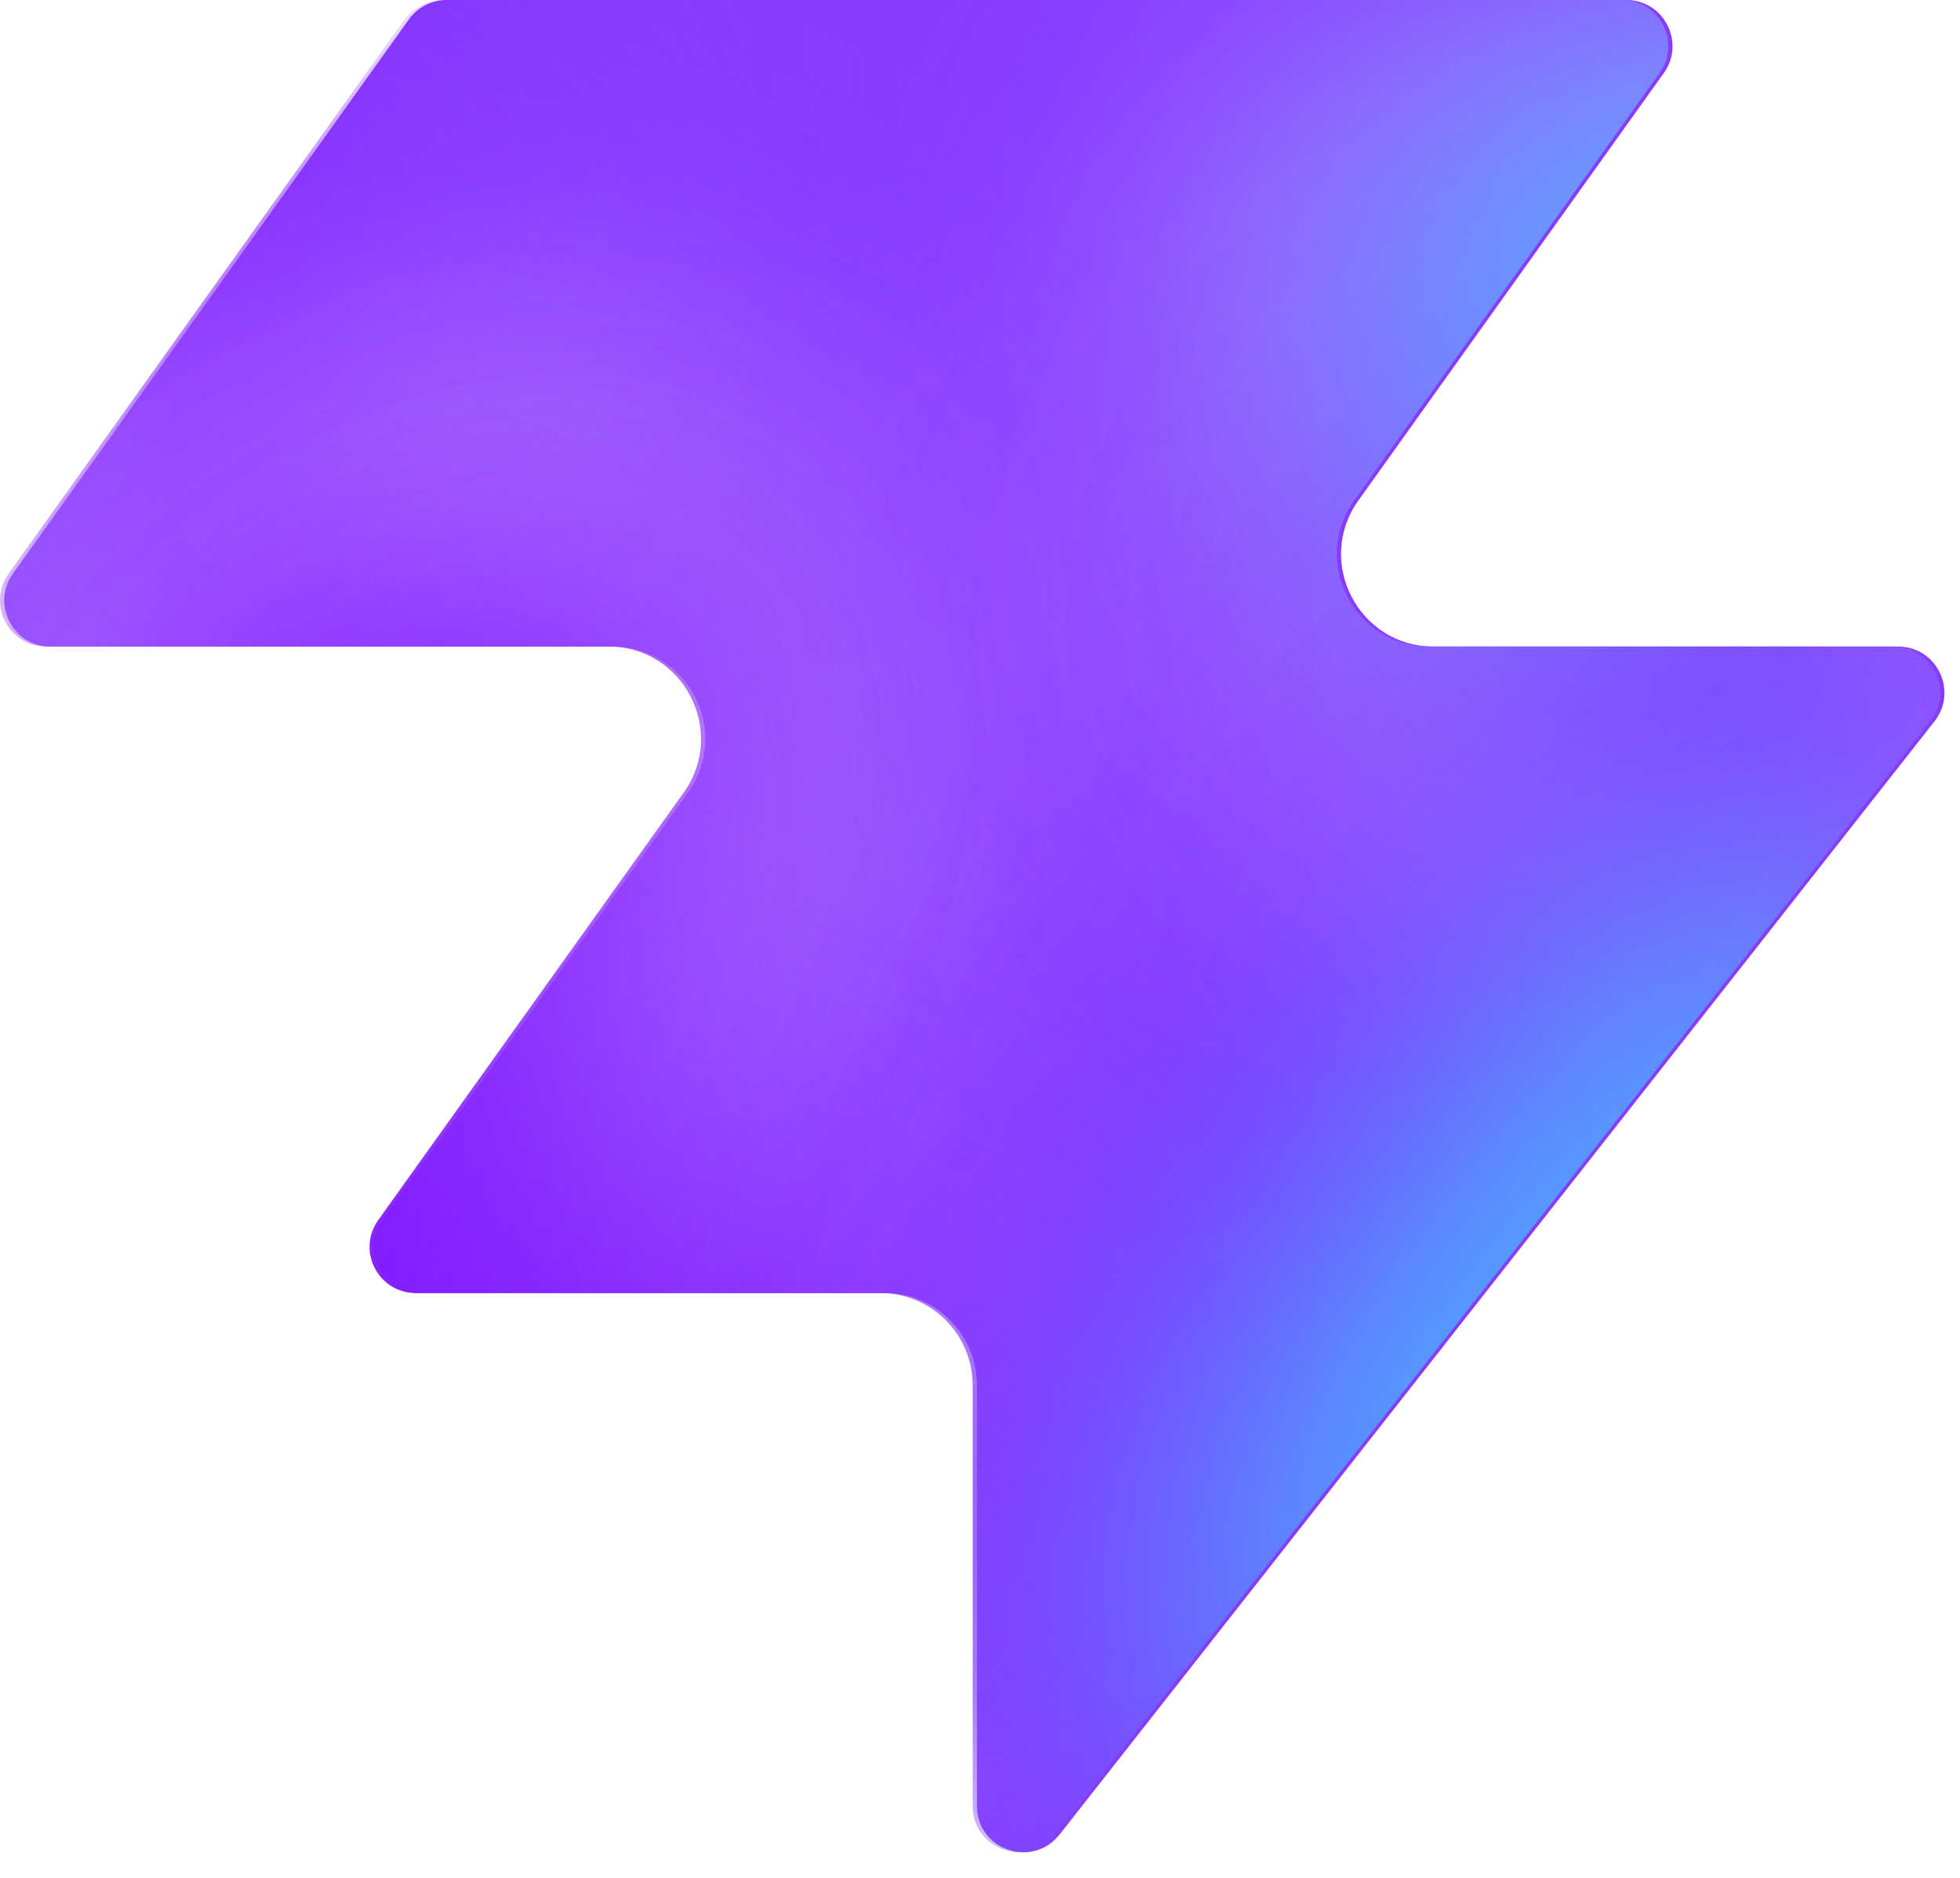
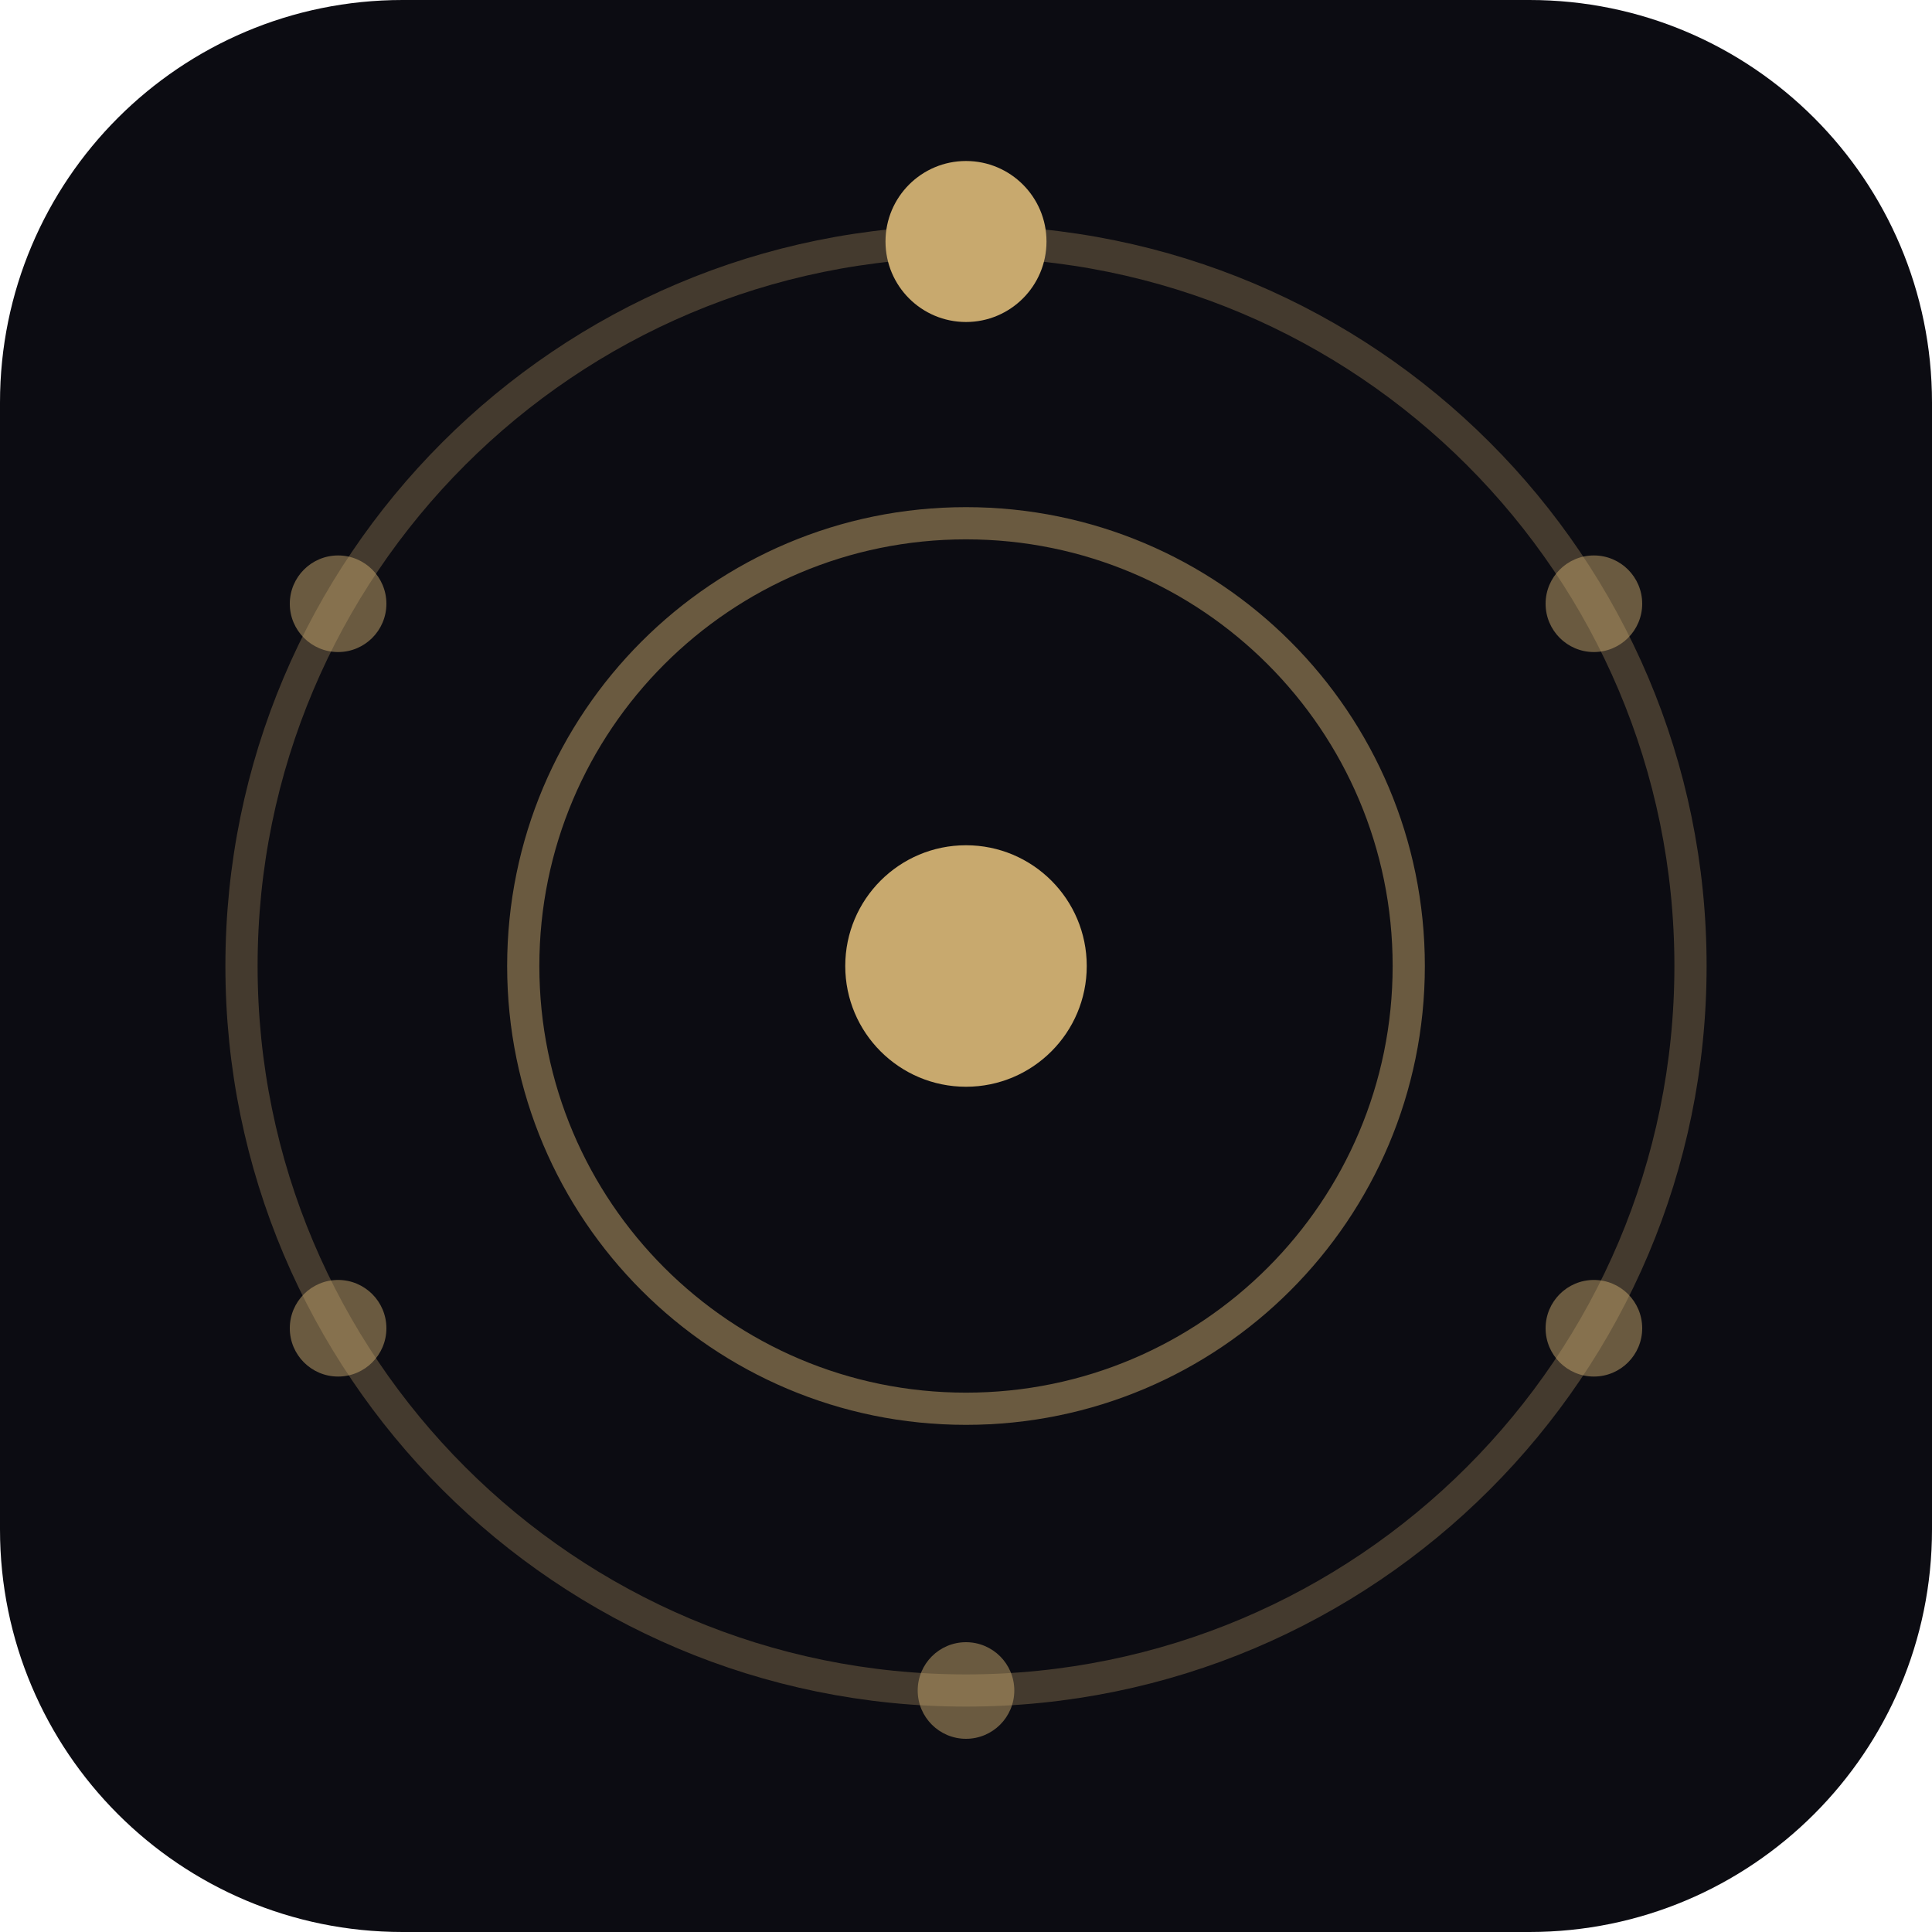
- <svg xmlns="http://www.w3.org/2000/svg" width="48" height="46" fill="none" viewBox="0 0 48 46">
-   <path fill="#863bff" d="M25.946 44.938c-.664.845-2.021.375-2.021-.698V33.937a2.26 2.26 0 0 0-2.262-2.262H10.287c-.92 0-1.456-1.04-.92-1.788l7.48-10.471c1.07-1.497 0-3.578-1.842-3.578H1.237c-.92 0-1.456-1.04-.92-1.788L10.013.474c.214-.297.556-.474.92-.474h28.894c.92 0 1.456 1.04.92 1.788l-7.48 10.471c-1.07 1.498 0 3.579 1.842 3.579h11.377c.943 0 1.473 1.088.89 1.83L25.947 44.94z" style="fill:#863bff;fill:color(display-p3 .525 .23 1);fill-opacity:1" />
-   <mask id="a" width="48" height="46" x="0" y="0" maskUnits="userSpaceOnUse" style="mask-type:alpha">
-     <path fill="#000" d="M25.842 44.938c-.664.844-2.021.375-2.021-.698V33.937a2.26 2.26 0 0 0-2.262-2.262H10.183c-.92 0-1.456-1.04-.92-1.788l7.48-10.471c1.07-1.498 0-3.579-1.842-3.579H1.133c-.92 0-1.456-1.04-.92-1.787L9.91.473c.214-.297.556-.474.92-.474h28.894c.92 0 1.456 1.04.92 1.788l-7.48 10.471c-1.07 1.498 0 3.578 1.842 3.578h11.377c.943 0 1.473 1.088.89 1.832L25.843 44.94z" style="fill:#000;fill-opacity:1" />
-   </mask>
-   <g mask="url(#a)">
-     <g filter="url(#b)">
-       <ellipse cx="5.508" cy="14.704" fill="#ede6ff" rx="5.508" ry="14.704" style="fill:#ede6ff;fill:color(display-p3 .927 .903 1);fill-opacity:1" transform="matrix(.00324 1 1 -.00324 -4.47 31.516)" />
-     </g>
-     <g filter="url(#c)">
-       <ellipse cx="10.399" cy="29.851" fill="#ede6ff" rx="10.399" ry="29.851" style="fill:#ede6ff;fill:color(display-p3 .927 .903 1);fill-opacity:1" transform="matrix(.00324 1 1 -.00324 -39.328 7.883)" />
-     </g>
-     <g filter="url(#d)">
-       <ellipse cx="5.508" cy="30.487" fill="#7e14ff" rx="5.508" ry="30.487" style="fill:#7e14ff;fill:color(display-p3 .492 .077 1);fill-opacity:1" transform="rotate(89.814 -25.913 -14.639)scale(1 -1)" />
-     </g>
-     <g filter="url(#e)">
-       <ellipse cx="5.508" cy="30.599" fill="#7e14ff" rx="5.508" ry="30.599" style="fill:#7e14ff;fill:color(display-p3 .492 .077 1);fill-opacity:1" transform="rotate(89.814 -32.644 -3.334)scale(1 -1)" />
-     </g>
-     <g filter="url(#f)">
-       <ellipse cx="5.508" cy="30.599" fill="#7e14ff" rx="5.508" ry="30.599" style="fill:#7e14ff;fill:color(display-p3 .492 .077 1);fill-opacity:1" transform="matrix(.00324 1 1 -.00324 -34.34 30.47)" />
-     </g>
-     <g filter="url(#g)">
-       <ellipse cx="14.072" cy="22.078" fill="#ede6ff" rx="14.072" ry="22.078" style="fill:#ede6ff;fill:color(display-p3 .927 .903 1);fill-opacity:1" transform="rotate(93.35 24.506 48.493)scale(-1 1)" />
-     </g>
-     <g filter="url(#h)">
-       <ellipse cx="3.47" cy="21.501" fill="#7e14ff" rx="3.47" ry="21.501" style="fill:#7e14ff;fill:color(display-p3 .492 .077 1);fill-opacity:1" transform="rotate(89.009 28.708 47.59)scale(-1 1)" />
-     </g>
-     <g filter="url(#i)">
-       <ellipse cx="3.47" cy="21.501" fill="#7e14ff" rx="3.47" ry="21.501" style="fill:#7e14ff;fill:color(display-p3 .492 .077 1);fill-opacity:1" transform="rotate(89.009 28.708 47.59)scale(-1 1)" />
-     </g>
-     <g filter="url(#j)">
-       <ellipse cx=".387" cy="8.972" fill="#7e14ff" rx="4.407" ry="29.108" style="fill:#7e14ff;fill:color(display-p3 .492 .077 1);fill-opacity:1" transform="rotate(39.51 .387 8.972)" />
-     </g>
-     <g filter="url(#k)">
-       <ellipse cx="47.523" cy="-6.092" fill="#7e14ff" rx="4.407" ry="29.108" style="fill:#7e14ff;fill:color(display-p3 .492 .077 1);fill-opacity:1" transform="rotate(37.892 47.523 -6.092)" />
-     </g>
-     <g filter="url(#l)">
-       <ellipse cx="41.412" cy="6.333" fill="#47bfff" rx="5.971" ry="9.665" style="fill:#47bfff;fill:color(display-p3 .28 .748 1);fill-opacity:1" transform="rotate(37.892 41.412 6.333)" />
-     </g>
-     <g filter="url(#m)">
-       <ellipse cx="-1.879" cy="38.332" fill="#7e14ff" rx="4.407" ry="29.108" style="fill:#7e14ff;fill:color(display-p3 .492 .077 1);fill-opacity:1" transform="rotate(37.892 -1.88 38.332)" />
-     </g>
-     <g filter="url(#n)">
-       <ellipse cx="-1.879" cy="38.332" fill="#7e14ff" rx="4.407" ry="29.108" style="fill:#7e14ff;fill:color(display-p3 .492 .077 1);fill-opacity:1" transform="rotate(37.892 -1.88 38.332)" />
-     </g>
-     <g filter="url(#o)">
-       <ellipse cx="35.651" cy="29.907" fill="#7e14ff" rx="4.407" ry="29.108" style="fill:#7e14ff;fill:color(display-p3 .492 .077 1);fill-opacity:1" transform="rotate(37.892 35.651 29.907)" />
-     </g>
-     <g filter="url(#p)">
-       <ellipse cx="38.418" cy="32.4" fill="#47bfff" rx="5.971" ry="15.297" style="fill:#47bfff;fill:color(display-p3 .28 .748 1);fill-opacity:1" transform="rotate(37.892 38.418 32.4)" />
-     </g>
-   </g>
-   <defs>
-     <filter id="b" width="60.045" height="41.654" x="-19.77" y="16.149" color-interpolation-filters="sRGB" filterUnits="userSpaceOnUse">
-       <feFlood flood-opacity="0" result="BackgroundImageFix" />
-       <feBlend in="SourceGraphic" in2="BackgroundImageFix" result="shape" />
-       <feGaussianBlur result="effect1_foregroundBlur_2002_17158" stdDeviation="7.659" />
-     </filter>
-     <filter id="c" width="90.34" height="51.437" x="-54.613" y="-7.533" color-interpolation-filters="sRGB" filterUnits="userSpaceOnUse">
-       <feFlood flood-opacity="0" result="BackgroundImageFix" />
-       <feBlend in="SourceGraphic" in2="BackgroundImageFix" result="shape" />
-       <feGaussianBlur result="effect1_foregroundBlur_2002_17158" stdDeviation="7.659" />
-     </filter>
-     <filter id="d" width="79.355" height="29.4" x="-49.64" y="2.03" color-interpolation-filters="sRGB" filterUnits="userSpaceOnUse">
-       <feFlood flood-opacity="0" result="BackgroundImageFix" />
-       <feBlend in="SourceGraphic" in2="BackgroundImageFix" result="shape" />
-       <feGaussianBlur result="effect1_foregroundBlur_2002_17158" stdDeviation="4.596" />
-     </filter>
-     <filter id="e" width="79.579" height="29.4" x="-45.045" y="20.029" color-interpolation-filters="sRGB" filterUnits="userSpaceOnUse">
-       <feFlood flood-opacity="0" result="BackgroundImageFix" />
-       <feBlend in="SourceGraphic" in2="BackgroundImageFix" result="shape" />
-       <feGaussianBlur result="effect1_foregroundBlur_2002_17158" stdDeviation="4.596" />
-     </filter>
-     <filter id="f" width="79.579" height="29.4" x="-43.513" y="21.178" color-interpolation-filters="sRGB" filterUnits="userSpaceOnUse">
-       <feFlood flood-opacity="0" result="BackgroundImageFix" />
-       <feBlend in="SourceGraphic" in2="BackgroundImageFix" result="shape" />
-       <feGaussianBlur result="effect1_foregroundBlur_2002_17158" stdDeviation="4.596" />
-     </filter>
-     <filter id="g" width="74.749" height="58.852" x="15.756" y="-17.901" color-interpolation-filters="sRGB" filterUnits="userSpaceOnUse">
-       <feFlood flood-opacity="0" result="BackgroundImageFix" />
-       <feBlend in="SourceGraphic" in2="BackgroundImageFix" result="shape" />
-       <feGaussianBlur result="effect1_foregroundBlur_2002_17158" stdDeviation="7.659" />
-     </filter>
-     <filter id="h" width="61.377" height="25.362" x="23.548" y="2.284" color-interpolation-filters="sRGB" filterUnits="userSpaceOnUse">
-       <feFlood flood-opacity="0" result="BackgroundImageFix" />
-       <feBlend in="SourceGraphic" in2="BackgroundImageFix" result="shape" />
-       <feGaussianBlur result="effect1_foregroundBlur_2002_17158" stdDeviation="4.596" />
-     </filter>
-     <filter id="i" width="61.377" height="25.362" x="23.548" y="2.284" color-interpolation-filters="sRGB" filterUnits="userSpaceOnUse">
-       <feFlood flood-opacity="0" result="BackgroundImageFix" />
-       <feBlend in="SourceGraphic" in2="BackgroundImageFix" result="shape" />
-       <feGaussianBlur result="effect1_foregroundBlur_2002_17158" stdDeviation="4.596" />
-     </filter>
-     <filter id="j" width="56.045" height="63.649" x="-27.636" y="-22.853" color-interpolation-filters="sRGB" filterUnits="userSpaceOnUse">
-       <feFlood flood-opacity="0" result="BackgroundImageFix" />
-       <feBlend in="SourceGraphic" in2="BackgroundImageFix" result="shape" />
-       <feGaussianBlur result="effect1_foregroundBlur_2002_17158" stdDeviation="4.596" />
-     </filter>
-     <filter id="k" width="54.814" height="64.646" x="20.116" y="-38.415" color-interpolation-filters="sRGB" filterUnits="userSpaceOnUse">
-       <feFlood flood-opacity="0" result="BackgroundImageFix" />
-       <feBlend in="SourceGraphic" in2="BackgroundImageFix" result="shape" />
-       <feGaussianBlur result="effect1_foregroundBlur_2002_17158" stdDeviation="4.596" />
-     </filter>
-     <filter id="l" width="33.541" height="35.313" x="24.641" y="-11.323" color-interpolation-filters="sRGB" filterUnits="userSpaceOnUse">
-       <feFlood flood-opacity="0" result="BackgroundImageFix" />
-       <feBlend in="SourceGraphic" in2="BackgroundImageFix" result="shape" />
-       <feGaussianBlur result="effect1_foregroundBlur_2002_17158" stdDeviation="4.596" />
-     </filter>
-     <filter id="m" width="54.814" height="64.646" x="-29.286" y="6.009" color-interpolation-filters="sRGB" filterUnits="userSpaceOnUse">
-       <feFlood flood-opacity="0" result="BackgroundImageFix" />
-       <feBlend in="SourceGraphic" in2="BackgroundImageFix" result="shape" />
-       <feGaussianBlur result="effect1_foregroundBlur_2002_17158" stdDeviation="4.596" />
-     </filter>
-     <filter id="n" width="54.814" height="64.646" x="-29.286" y="6.009" color-interpolation-filters="sRGB" filterUnits="userSpaceOnUse">
-       <feFlood flood-opacity="0" result="BackgroundImageFix" />
-       <feBlend in="SourceGraphic" in2="BackgroundImageFix" result="shape" />
-       <feGaussianBlur result="effect1_foregroundBlur_2002_17158" stdDeviation="4.596" />
-     </filter>
-     <filter id="o" width="54.814" height="64.646" x="8.244" y="-2.416" color-interpolation-filters="sRGB" filterUnits="userSpaceOnUse">
-       <feFlood flood-opacity="0" result="BackgroundImageFix" />
-       <feBlend in="SourceGraphic" in2="BackgroundImageFix" result="shape" />
-       <feGaussianBlur result="effect1_foregroundBlur_2002_17158" stdDeviation="4.596" />
-     </filter>
-     <filter id="p" width="39.409" height="43.623" x="18.713" y="10.588" color-interpolation-filters="sRGB" filterUnits="userSpaceOnUse">
-       <feFlood flood-opacity="0" result="BackgroundImageFix" />
-       <feBlend in="SourceGraphic" in2="BackgroundImageFix" result="shape" />
-       <feGaussianBlur result="effect1_foregroundBlur_2002_17158" stdDeviation="4.596" />
-     </filter>
-   </defs>
+ <svg xmlns="http://www.w3.org/2000/svg" viewBox="0 0 48 48" width="48" height="48">
+   <rect width="48" height="48" rx="10" fill="#0C0C12" />
+   <circle cx="24" cy="24" r="18" fill="none" stroke="rgba(200,169,110,0.3)" stroke-width="0.8" />
+   <circle cx="24" cy="24" r="11" fill="none" stroke="rgba(200,169,110,0.5)" stroke-width="0.8" />
+   <circle cx="24" cy="6" r="1.2" fill="rgba(200,169,110,0.5)" />
+   <circle cx="39.6" cy="15" r="1.2" fill="rgba(200,169,110,0.5)" />
+   <circle cx="39.6" cy="33" r="1.2" fill="rgba(200,169,110,0.5)" />
+   <circle cx="24" cy="42" r="1.2" fill="rgba(200,169,110,0.5)" />
+   <circle cx="8.4" cy="33" r="1.2" fill="rgba(200,169,110,0.5)" />
+   <circle cx="8.4" cy="15" r="1.2" fill="rgba(200,169,110,0.5)" />
+   <circle cx="24" cy="6" r="2" fill="#C8A96E" />
+   <circle cx="24" cy="24" r="3" fill="#C8A96E" />
</svg>
